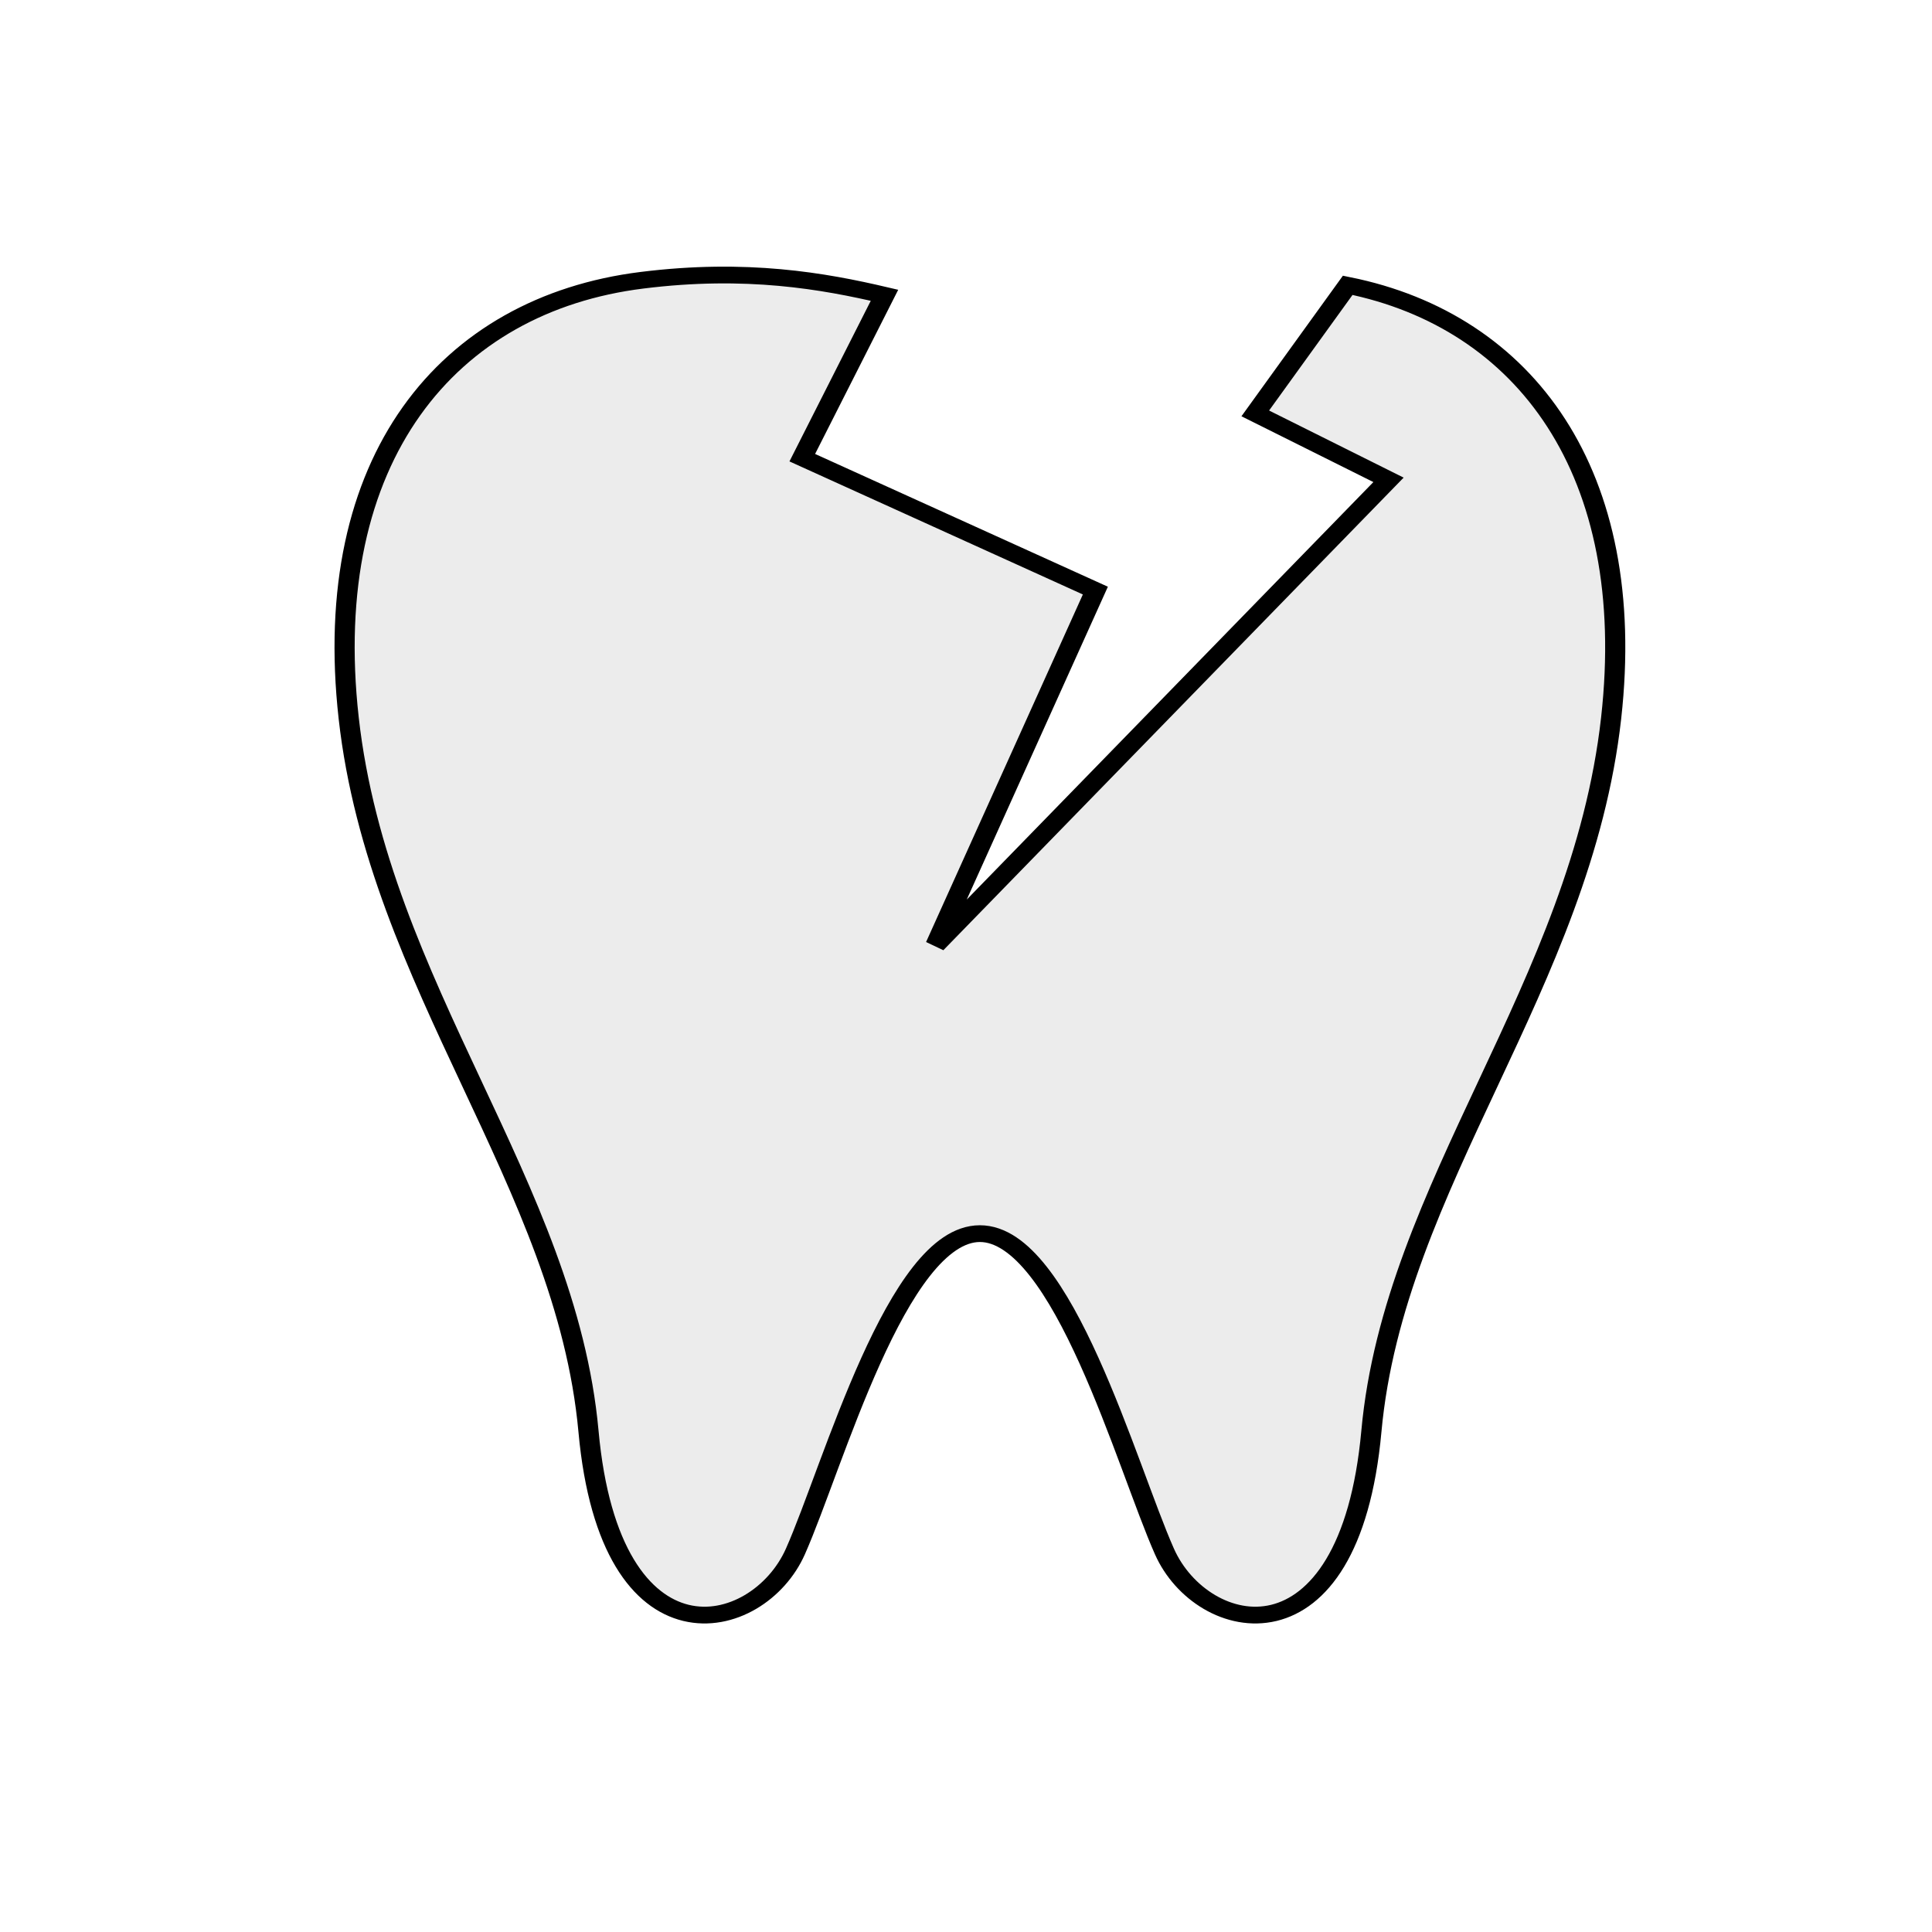
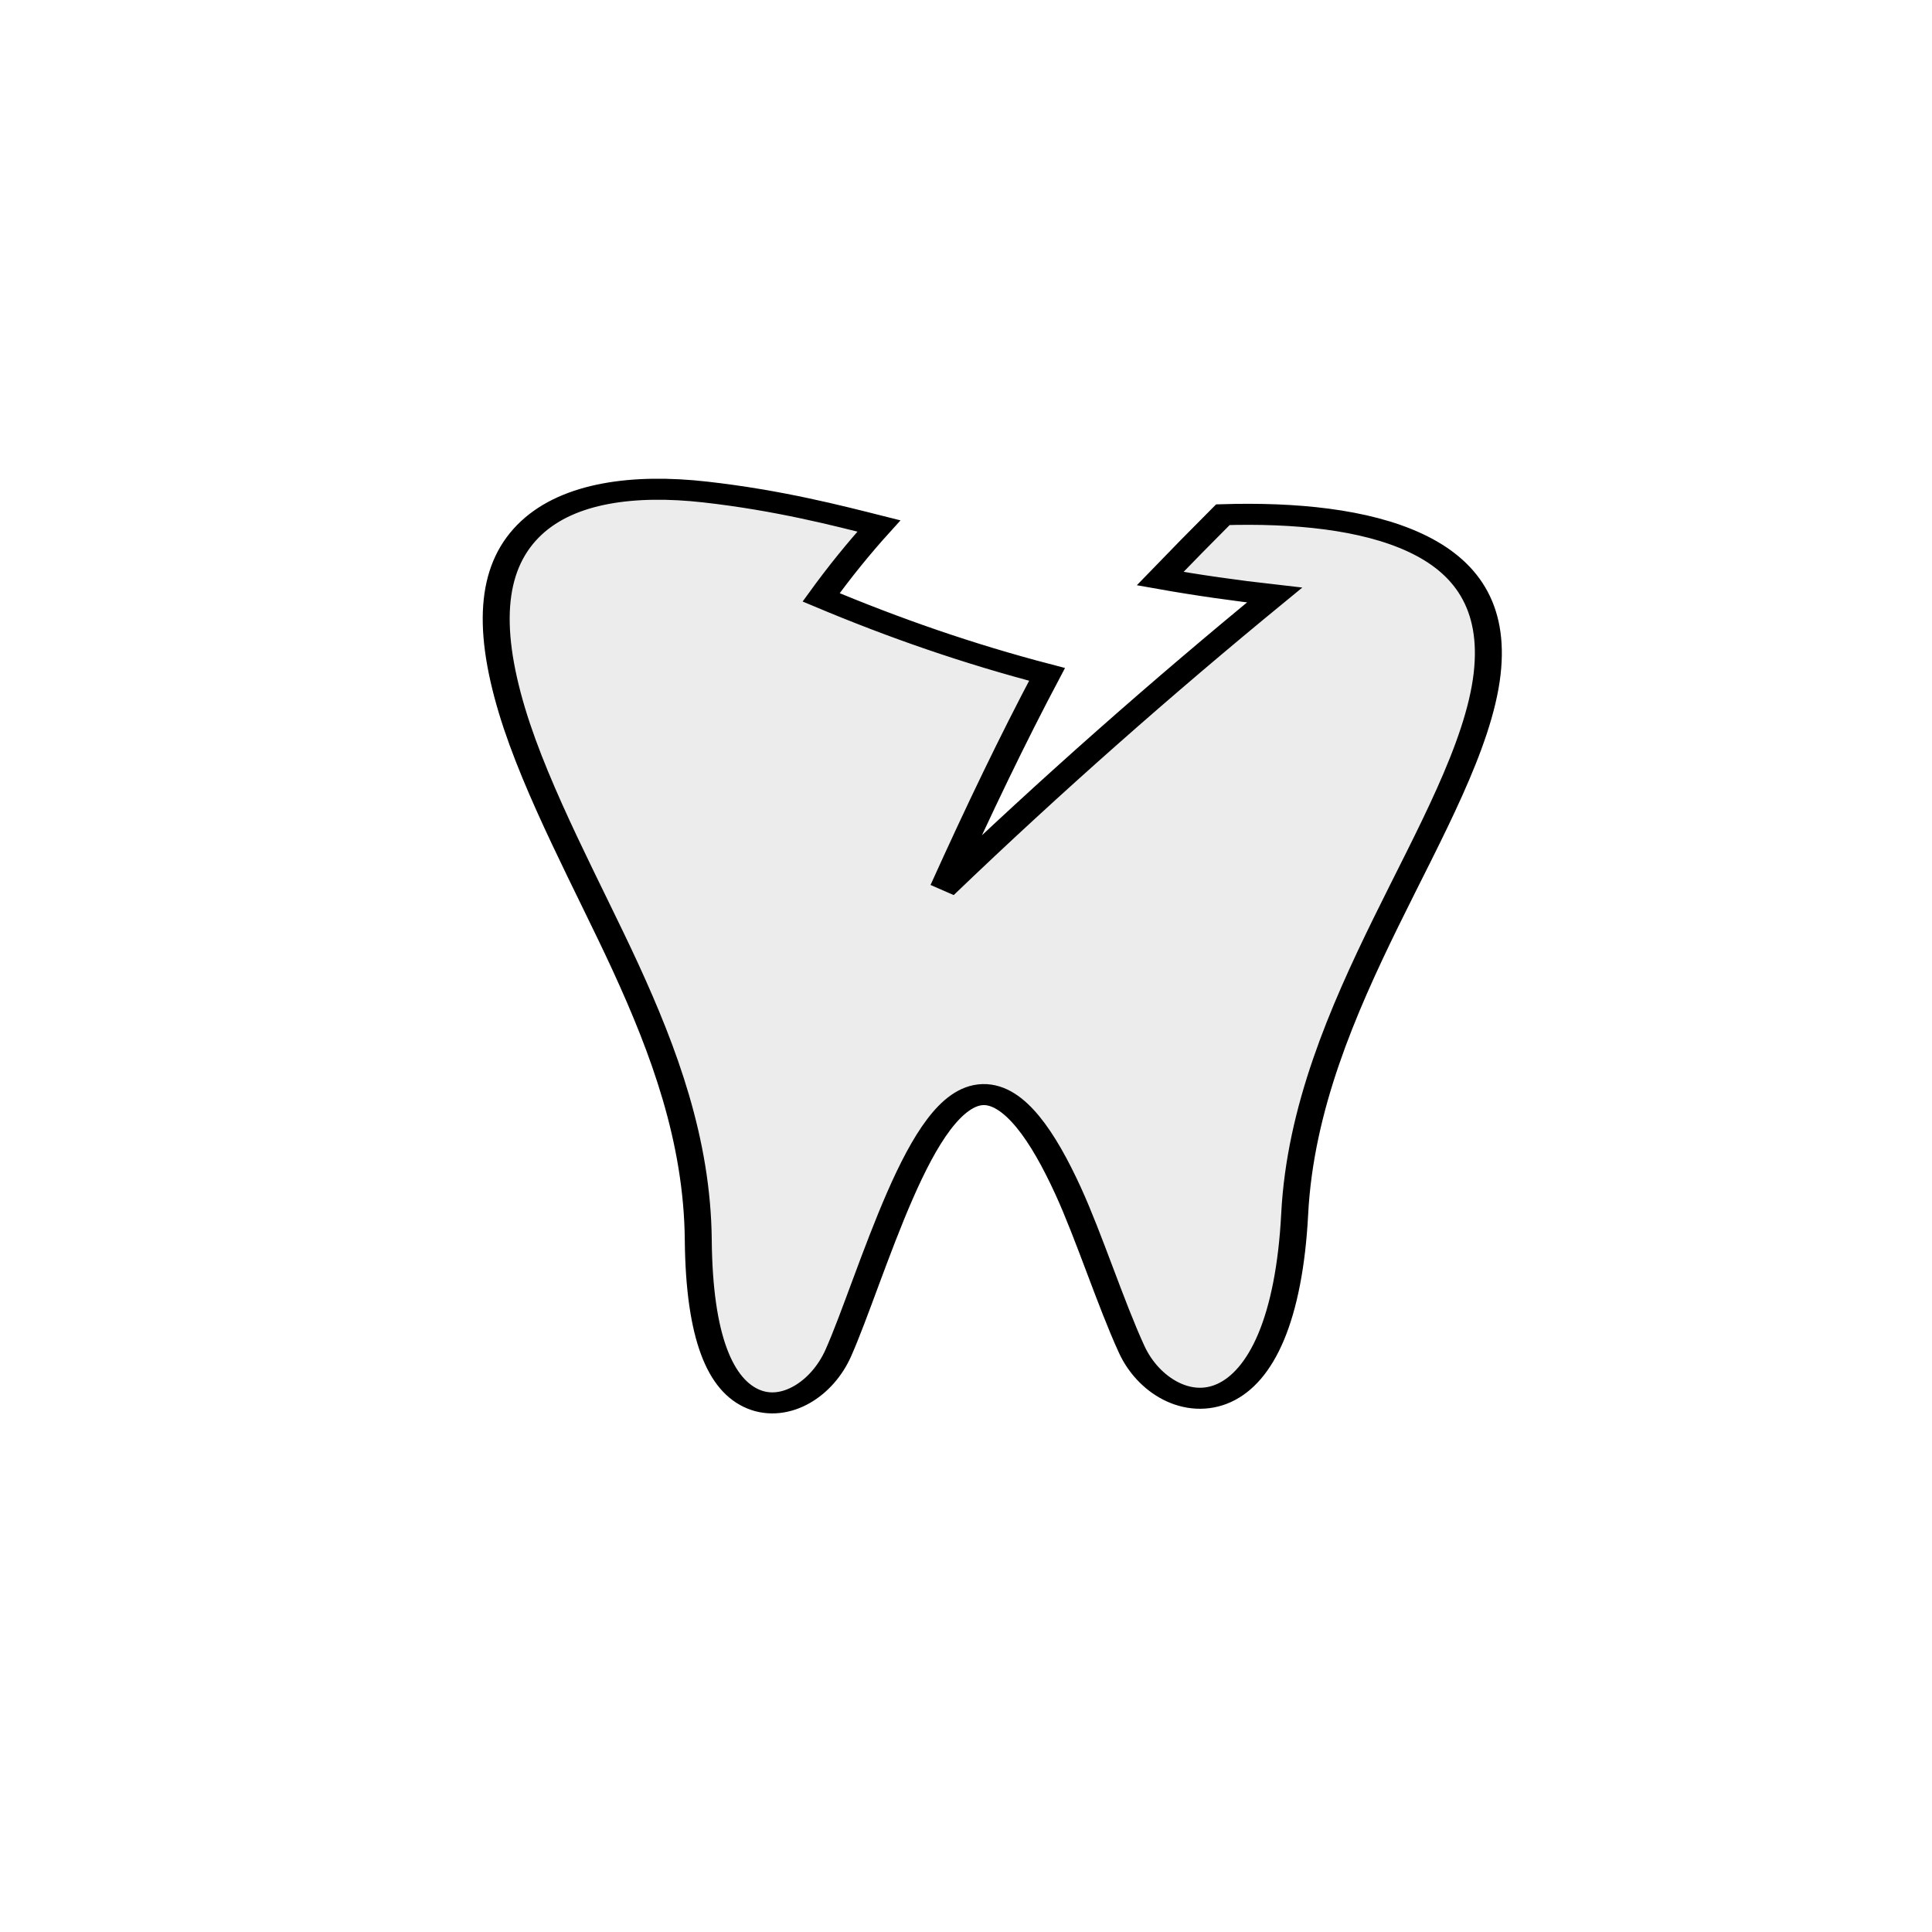
<svg xmlns="http://www.w3.org/2000/svg" version="1.1" id="_x32_" width="64" height="64" viewBox="0 0 40.96 40.96" xml:space="preserve">
  <defs id="defs1" />
  <style type="text/css" id="style1">

	.st0{fill:#000000;}

</style>
-   <g id="g1" style="fill:#ececec;stroke:#000000;stroke-width:6.4;stroke-dasharray:none;stroke-opacity:1" transform="matrix(0.0667586,0,0,0.05548927,3.6848,5.830778)">
-     <path class="st0" d="M 372.806,3.927 343.447,52.865 385.76,78.256 241.899,255.958 292.665,120.567 199.587,69.786 225.696,7.739 C 206.462,2.317 181.899,-3.011 148.618,2.005 86.931,11.271 46.321,70.333 55.54,169.286 c 9.547,102.531 69,178.078 76.156,272.5 6.922,91.453 53.797,78.266 65.719,45.875 11.938,-32.375 32.328,-121.406 58.578,-121.406 26.266,0 46.656,89.031 58.594,121.406 11.922,32.391 58.797,45.578 65.734,-45.875 7.156,-94.422 66.594,-169.969 76.141,-272.5 C 465.196,75.474 429.134,17.599 372.806,3.927 Z" id="path1" style="fill:#ececec;stroke:#000000;stroke-width:6.4;stroke-dasharray:none;stroke-opacity:1" />
+   <g id="g1" style="fill:#ececec;stroke:#000000;stroke-width:10.515;stroke-dasharray:none;stroke-opacity:1" transform="matrix(0.05435119,0,0,0.04237982,6.909653,8.302186)">
+     <path class="st0" d="m 349.882,61.578 c -8.101,10.421 -16.215,20.973 -24.481,31.963 14.422,3.29 29.286,6.011 44.649,8.233 -43.853,46.114 -87.571,95.487 -129.245,146.782 14.048,-39.86 27.046,-74.547 40.489,-107.093 -30.836,-10.311 -59.569,-23.149 -88.124,-38.53 7.214,-12.764 14.703,-24.617 22.54,-35.705 -15.771,-5.086 -38.967,-12.854 -67.8,-17.002 -27.838,-4.014 -53.016,0.335 -67.768,17.966 -15.245,18.222 -17.799,47.702 -7.583,91.324 9.622,41.091 30.379,89.569 44.275,128.355 14.983,41.82 28.033,86.601 28.411,136.503 0.371,49.368 8.779,72.992 21.613,79.71 12.406,6.494 26.743,-5.061 33.009,-23.126 6.223,-17.912 14.652,-51.221 24.092,-78.894 9.455,-27.716 20.018,-49.933 32.308,-50.384 12.295,-0.451 23.516,20.914 33.241,48.146 8.18,22.906 16.559,56.241 24.739,79.147 6.533,18.353 22.114,30.202 36.163,21.942 7.016,-4.125 13.407,-13.116 18.29,-28.048 4.863,-14.873 8.145,-35.436 9.192,-61.476 2.124,-52.921 18.639,-101.561 35.664,-146.095 16.692,-43.662 36.153,-88.089 39.391,-124.005 3.065,-34.004 -8.422,-53.98 -28.12,-65.727 C 405.175,63.844 377.83,60.498 349.882,61.578 Z" id="path1" style="fill:#ececec;stroke:#000000;stroke-width:10.515;stroke-dasharray:none;stroke-opacity:1" />
  </g>
</svg>
